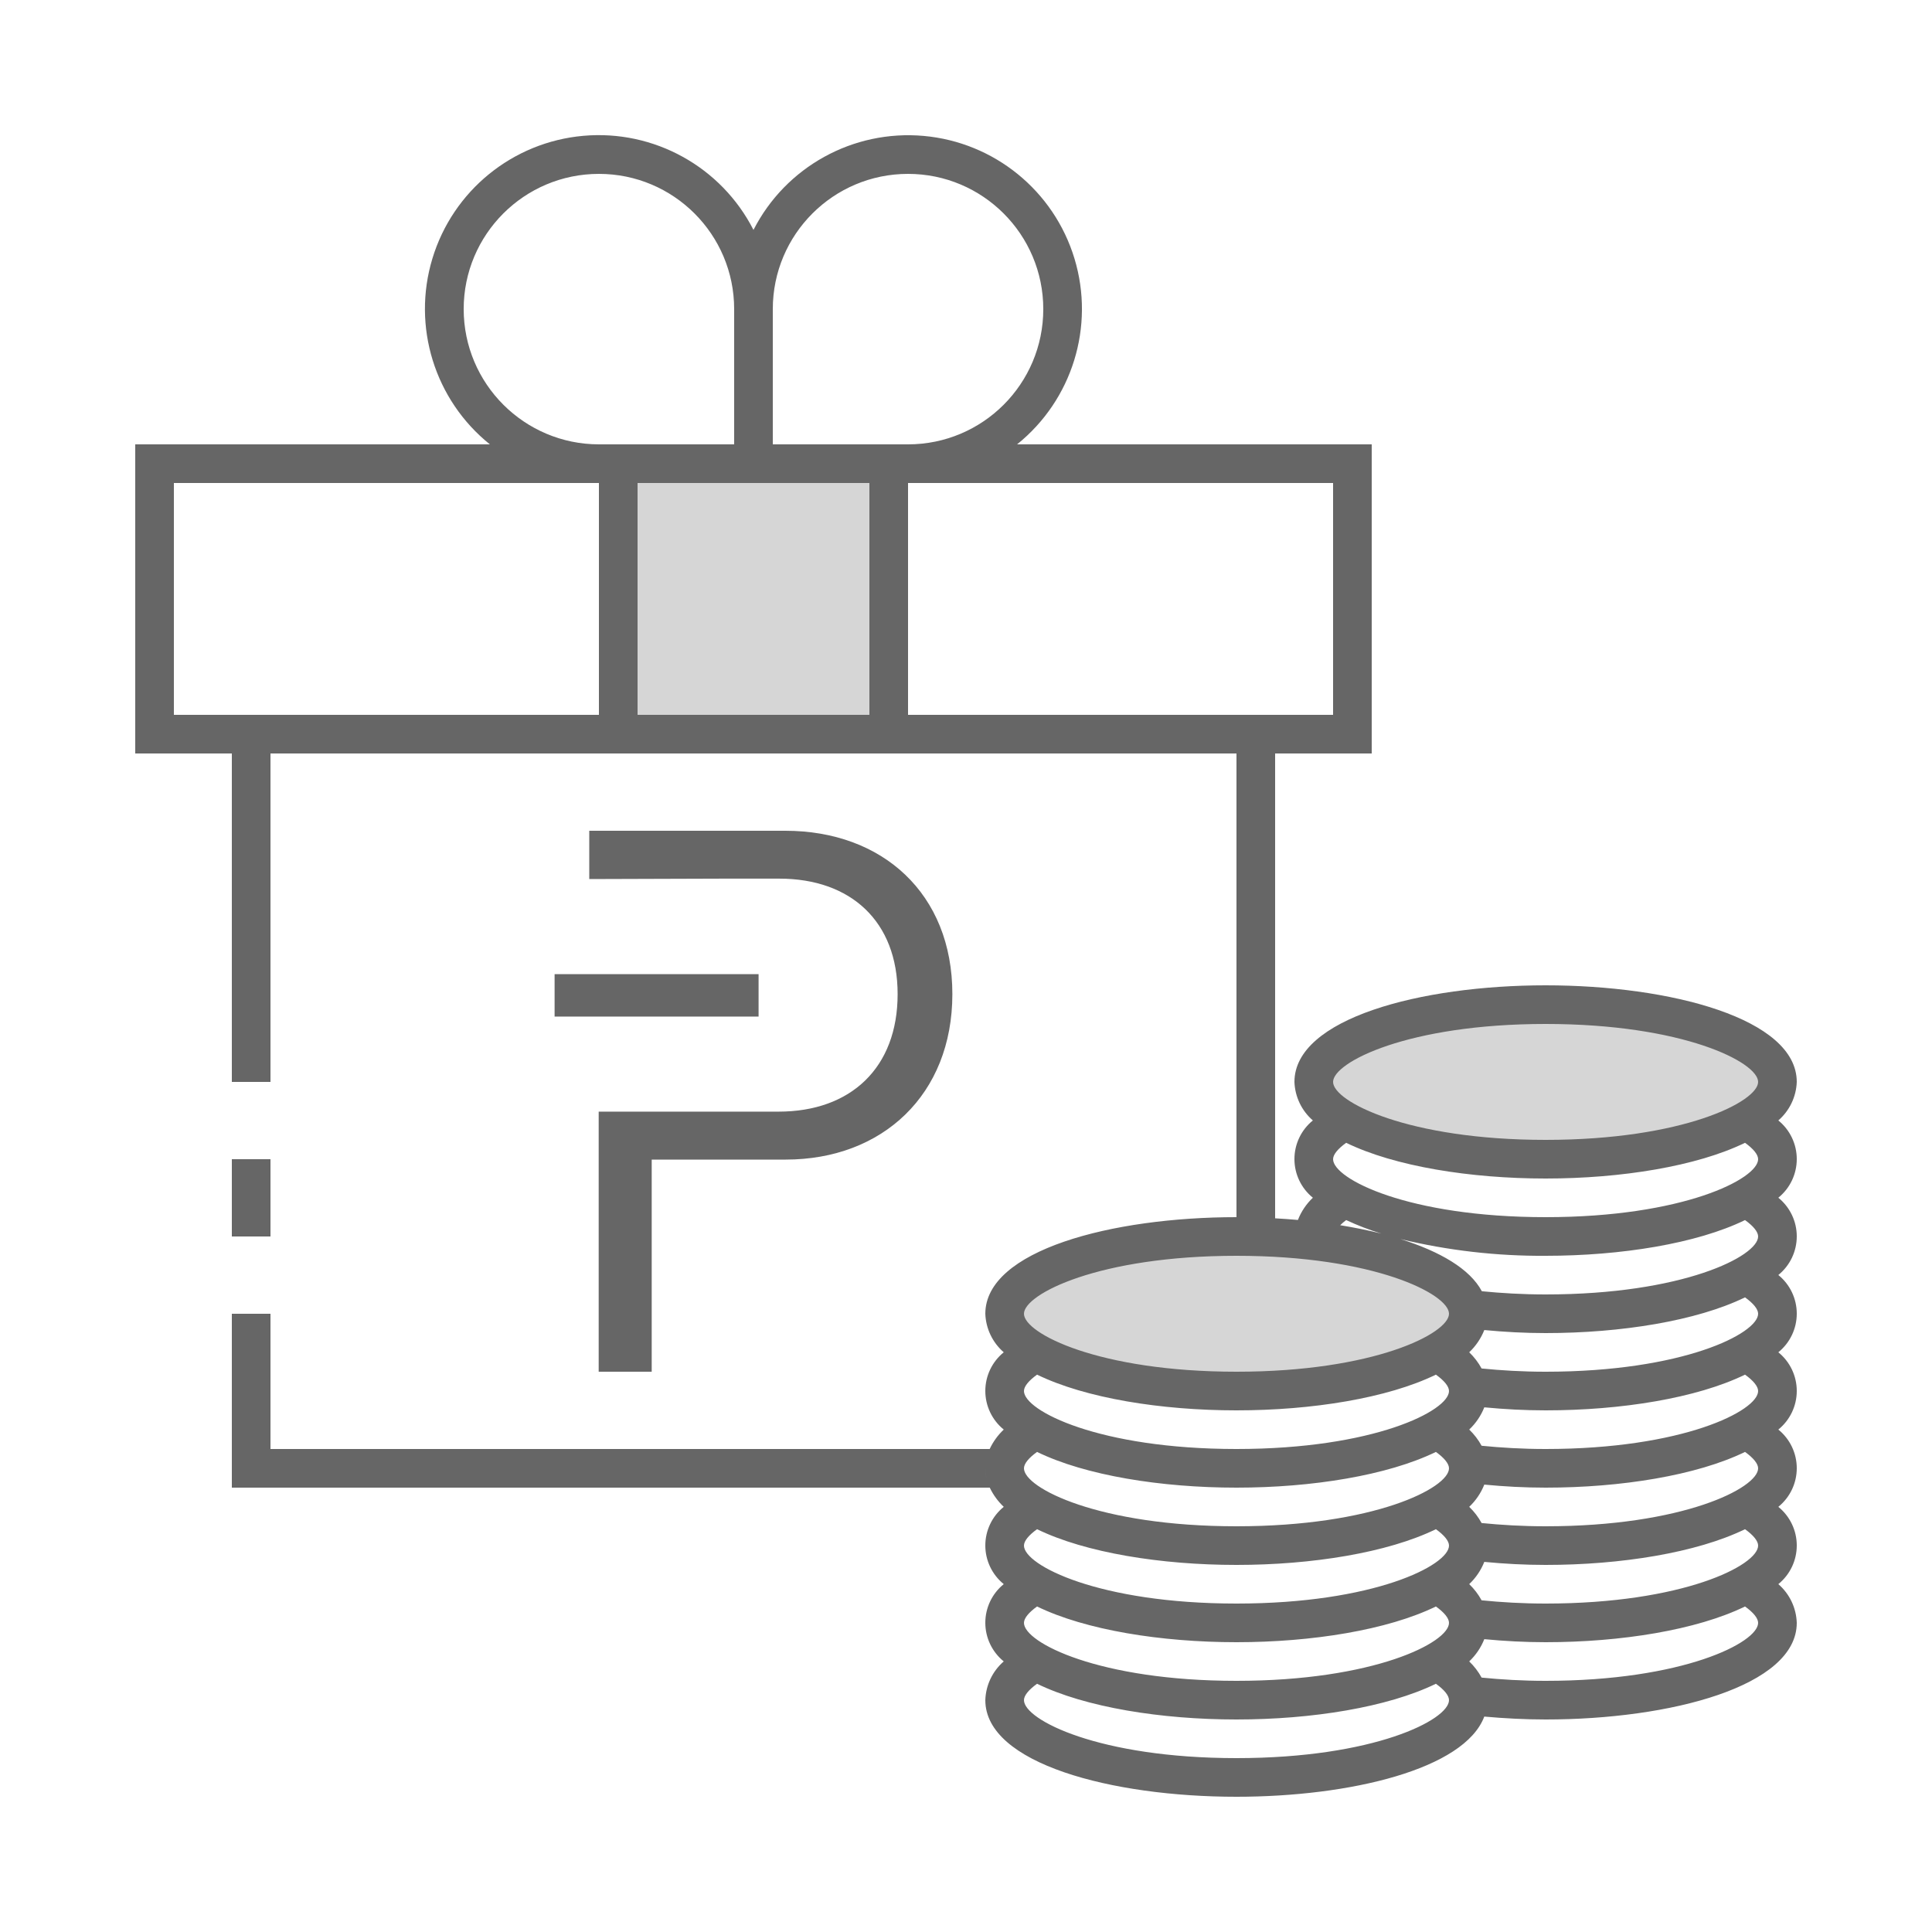
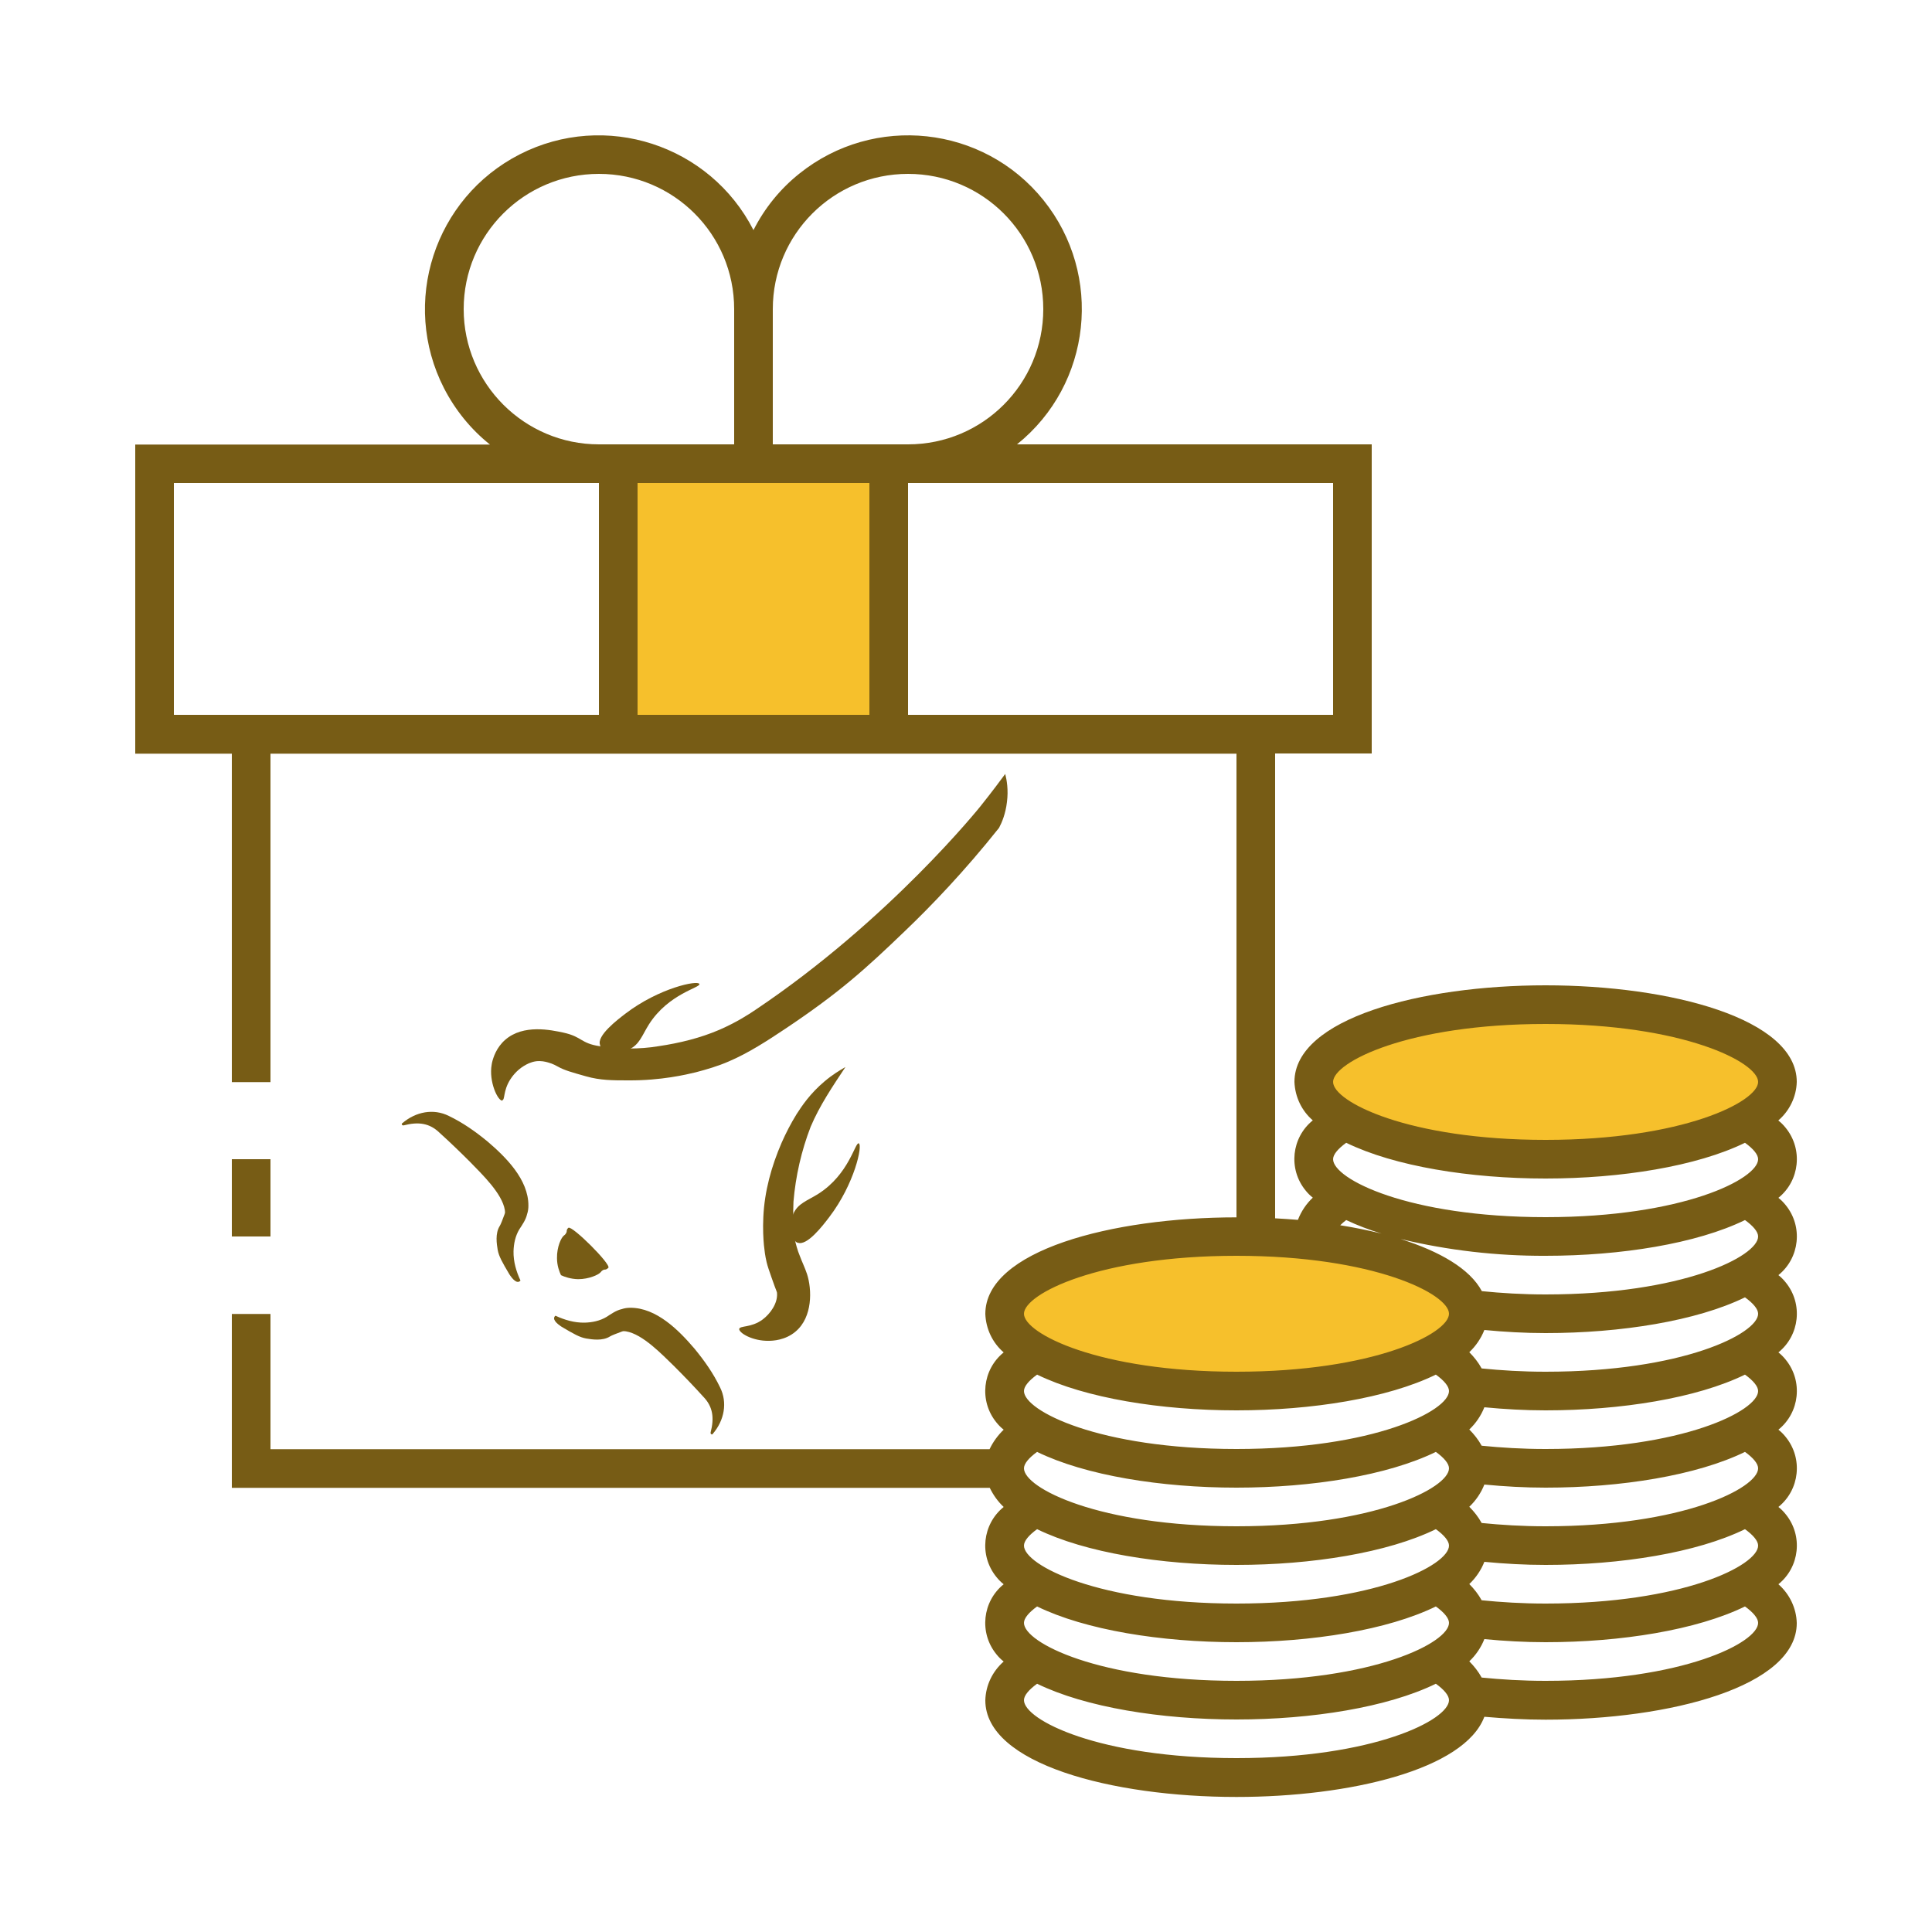
- <svg xmlns="http://www.w3.org/2000/svg" id="ic_staking_on" width="100" height="100" viewBox="0 0 100 100">
+ <svg xmlns="http://www.w3.org/2000/svg" id="Capa_37" data-name="Capa 37" viewBox="0 0 100 100">
  <defs>
-     <style type="text/css">
-             .cls-1{fill:#d6d6d6}.cls-2{fill:#666}.cls-3{fill:none}
-         </style>
+     <style>
+       .cls-1 {
+         fill: #f6c02c;
+       }
+ 
+       .cls-2 {
+         fill: #775c15;
+       }
+     </style>
  </defs>
-   <g id="Group_9018" data-name="Group 9018">
-     <g id="Group_9016" data-name="Group 9016">
-       <ellipse id="Ellipse_613" cx="12" cy="4" class="cls-1" data-name="Ellipse 613" rx="12" ry="4" transform="translate(68 52)" />
-       <ellipse id="Ellipse_614" cx="12" cy="4" class="cls-1" data-name="Ellipse 614" rx="12" ry="4" transform="translate(52 64)" />
-       <path id="Rectangle_4669" d="M0 0h14v14H0z" class="cls-1" data-name="Rectangle 4669" transform="translate(32 24)" />
+   <g id="Group_9053" data-name="Group 9053">
+     <g id="Group_9051" data-name="Group 9051">
+       <ellipse id="Ellipse_640" data-name="Ellipse 640" class="cls-1" cx="80" cy="56" rx="12" ry="4" />
+       <ellipse id="Ellipse_641" data-name="Ellipse 641" class="cls-1" cx="64" cy="68" rx="12" ry="4" />
+       <path id="Rectangle_4706" data-name="Rectangle 4706" class="cls-1" d="m32,24h14v14h-14v-14Z" />
    </g>
-     <g id="Group_9017" data-name="Group 9017">
-       <path id="Rectangle_4670" d="M0 0h2v4H0z" class="cls-2" data-name="Rectangle 4670" transform="translate(12 60)" />
-       <path id="Rectangle_4671" d="M0 0h10.558v2.196H0z" class="cls-2" data-name="Rectangle 4671" transform="translate(28.706 50.422)" />
-       <path id="Path_18974" d="M40.3 57.538h-9.312V71h2.744V60.02h6.936c5.005 0 8.626-3.361 8.626-8.565 0-5.205-3.622-8.455-8.648-8.455H30.5v2.5l6.937-.022h2.9c3.687 0 6.124 2.2 6.124 5.974.003 3.824-2.434 6.086-6.161 6.086z" class="cls-2" data-name="Path 18974" />
-       <path id="Path_18975" d="M92.046 57.994A2.767 2.767 0 0 0 93 56c0-3.283-6.54-5-13-5s-13 1.717-13 5a2.767 2.767 0 0 0 .954 1.994 2.573 2.573 0 0 0 0 4 3.171 3.171 0 0 0-.774 1.151q-.58-.052-1.18-.085V39h5V23H52.644A8.993 8.993 0 1 0 39 11.9 8.994 8.994 0 1 0 25.356 23H7v16h5v17h2V39h50v24c-6.46 0-13 1.717-13 5a2.767 2.767 0 0 0 .954 1.994 2.573 2.573 0 0 0 0 4A3.325 3.325 0 0 0 51.226 75H14v-7h-2v9h39.23a3.369 3.369 0 0 0 .724.994 2.573 2.573 0 0 0 0 4 2.573 2.573 0 0 0 0 4A2.768 2.768 0 0 0 51 88c0 3.283 6.54 5 13 5 5.874 0 11.8-1.424 12.826-4.15 1.042.093 2.106.15 3.174.15 6.46 0 13-1.717 13-5a2.768 2.768 0 0 0-.954-2.006 2.573 2.573 0 0 0 0-4 2.573 2.573 0 0 0 0-4 2.573 2.573 0 0 0 0-4 2.573 2.573 0 0 0 0-4 2.573 2.573 0 0 0 0-4 2.573 2.573 0 0 0 0-4zM31 37H9V25h22zm-7-21a7 7 0 0 1 14 0v7h-7a7.008 7.008 0 0 1-7-7zm21 21H33V25h12zm-5-14v-7a7 7 0 1 1 7 7zm7 14V25h22v12H47zm4 39a2.311 2.311 0 0 0 .061.515A2.2 2.2 0 0 1 51 76zm13 15c-7.117 0-11-1.982-11-3 0-.241.247-.539.678-.849C56.179 88.37 60.1 89 64 89s7.821-.63 10.322-1.849c.431.31.678.608.678.849 0 1.018-3.883 3-11 3zm0-4c-7.117 0-11-1.982-11-3 0-.241.247-.539.678-.849C56.179 84.37 60.1 85 64 85s7.821-.63 10.322-1.849c.431.31.678.608.678.849 0 1.018-3.883 3-11 3zm0-4c-7.117 0-11-1.982-11-3 0-.241.247-.539.678-.849C56.179 80.37 60.1 81 64 81s7.821-.63 10.322-1.849c.431.31.678.608.678.849 0 1.018-3.883 3-11 3zm0-4c-7.117 0-11-1.982-11-3 0-.241.247-.539.678-.849C56.179 76.37 60.1 77 64 77s7.821-.63 10.322-1.849c.431.31.678.608.678.849 0 1.018-3.883 3-11 3zm0-4c-7.117 0-11-1.982-11-3 0-.241.247-.539.678-.849C56.179 72.37 60.1 73 64 73s7.821-.63 10.322-1.849c.431.31.678.608.678.849 0 1.018-3.883 3-11 3zm0-4c-7.117 0-11-1.982-11-3s3.883-3 11-3 11 1.982 11 3-3.883 3-11 3zm16 16c-1.207 0-2.3-.068-3.313-.168a3.446 3.446 0 0 0-.641-.838 3.219 3.219 0 0 0 .781-1.151c1.041.1 2.1.157 3.173.157 3.9 0 7.821-.63 10.322-1.849.431.31.678.608.678.849 0 1.018-3.883 3-11 3zm0-4c-1.207 0-2.3-.068-3.313-.168a3.446 3.446 0 0 0-.641-.838 3.219 3.219 0 0 0 .781-1.151c1.041.1 2.1.157 3.173.157 3.9 0 7.821-.63 10.322-1.849.431.31.678.608.678.849 0 1.018-3.883 3-11 3zm0-4c-1.207 0-2.3-.068-3.313-.168a3.446 3.446 0 0 0-.641-.838 3.219 3.219 0 0 0 .781-1.151c1.041.1 2.1.157 3.173.157 3.9 0 7.821-.63 10.322-1.849.431.31.678.608.678.849 0 1.018-3.883 3-11 3zm0-4c-1.207 0-2.3-.068-3.313-.168a3.446 3.446 0 0 0-.641-.838 3.219 3.219 0 0 0 .781-1.151c1.041.1 2.1.157 3.173.157 3.9 0 7.821-.63 10.322-1.849.431.31.678.608.678.849 0 1.018-3.883 3-11 3zm0-4c-1.207 0-2.3-.068-3.313-.168a3.446 3.446 0 0 0-.641-.838 3.219 3.219 0 0 0 .781-1.151c1.041.1 2.1.157 3.173.157 3.9 0 7.821-.63 10.322-1.849.431.31.678.608.678.849 0 1.018-3.883 3-11 3zm0-4c-1.2 0-2.287-.067-3.3-.166-.621-1.162-2.175-2.062-4.213-2.7A31.139 31.139 0 0 0 80 65c3.9 0 7.821-.63 10.322-1.849.431.31.678.608.678.849 0 1.018-3.883 3-11 3zm-10.632-3.583a2.722 2.722 0 0 1 .31-.266 13.563 13.563 0 0 0 1.826.7 26.483 26.483 0 0 0-2.136-.434zM80 63c-7.117 0-11-1.982-11-3 0-.241.247-.539.678-.849C72.179 60.37 76.1 61 80 61s7.821-.63 10.322-1.849c.431.31.678.608.678.849 0 1.018-3.883 3-11 3zm0-4c-7.117 0-11-1.982-11-3s3.883-3 11-3 11 1.982 11 3-3.883 3-11 3z" class="cls-2" data-name="Path 18975" />
+     <g id="Group_9052" data-name="Group 9052">
+       <path id="Rectangle_4707" data-name="Rectangle 4707" class="cls-2" d="m12,60h2v4h-2v-4Z" />
+       <path id="Path_19001" data-name="Path 19001" class="cls-2" d="m92.05,57.99c.58-.5.93-1.23.95-1.99,0-3.28-6.54-5-13-5s-13,1.72-13,5c.03.77.37,1.49.95,1.99-1.1.89-1.28,2.51-.38,3.62.11.14.24.27.38.38-.34.32-.6.71-.77,1.15-.39-.03-.78-.06-1.18-.08v-24.06h5v-16h-18.36c3.87-3.11,4.48-8.77,1.37-12.64-3.11-3.87-8.77-4.48-12.64-1.37-.99.79-1.8,1.79-2.37,2.92-2.26-4.42-7.68-6.18-12.1-3.92-4.42,2.26-6.18,7.68-3.92,12.1.58,1.13,1.39,2.13,2.38,2.92H7v16h5v17h2v-17h50v24c-6.46,0-13,1.72-13,5,.03.77.37,1.49.95,1.99-1.1.89-1.28,2.51-.38,3.62.11.14.24.27.38.38-.3.29-.55.63-.73,1.01H14v-7h-2v9h39.23c.18.37.42.71.72.99-1.1.89-1.28,2.51-.38,3.62.11.14.24.27.38.38-1.1.89-1.28,2.51-.38,3.62.11.14.24.27.38.38-.58.51-.93,1.23-.95,2.01,0,3.28,6.54,5,13,5,5.87,0,11.8-1.42,12.83-4.15,1.04.09,2.11.15,3.17.15,6.46,0,13-1.72,13-5-.02-.77-.37-1.5-.95-2.01,1.1-.89,1.28-2.51.38-3.62-.11-.14-.24-.27-.38-.38,1.1-.89,1.28-2.51.38-3.62-.11-.14-.24-.27-.38-.38,1.1-.89,1.28-2.51.38-3.62-.11-.14-.24-.27-.38-.38,1.1-.89,1.28-2.51.38-3.62-.11-.14-.24-.27-.38-.38,1.1-.89,1.28-2.51.38-3.62-.11-.14-.24-.27-.38-.38,1.1-.89,1.28-2.51.38-3.62-.11-.14-.24-.27-.38-.38Zm-61.05-20.99H9v-12h22v12Zm-7-21c0-3.87,3.13-7,7-7s7,3.13,7,7v7h-7c-3.86,0-7-3.14-7-7Zm21,21h-12v-12h12v12Zm-5-14v-7c0-3.87,3.13-7,7-7s7,3.13,7,7-3.13,7-7,7h-7Zm7,14v-12h22v12h-22Zm4,39c0,.17.02.35.06.51-.04-.17-.06-.34-.06-.51Zm13,15c-7.12,0-11-1.98-11-3,0-.24.25-.54.68-.85,2.5,1.22,6.42,1.85,10.32,1.85s7.82-.63,10.32-1.85c.43.31.68.61.68.85,0,1.02-3.88,3-11,3Zm0-4c-7.12,0-11-1.98-11-3,0-.24.25-.54.68-.85,2.5,1.22,6.42,1.85,10.32,1.85s7.82-.63,10.32-1.85c.43.31.68.61.68.85,0,1.02-3.88,3-11,3Zm0-4c-7.12,0-11-1.98-11-3,0-.24.25-.54.68-.85,2.5,1.22,6.42,1.85,10.32,1.85s7.82-.63,10.32-1.85c.43.31.68.61.68.85,0,1.02-3.88,3-11,3Zm0-4c-7.12,0-11-1.98-11-3,0-.24.25-.54.68-.85,2.5,1.22,6.42,1.85,10.32,1.85s7.82-.63,10.32-1.85c.43.31.68.61.68.85,0,1.02-3.88,3-11,3Zm0-4c-7.12,0-11-1.98-11-3,0-.24.25-.54.68-.85,2.5,1.22,6.42,1.85,10.32,1.85s7.82-.63,10.32-1.85c.43.31.68.61.68.85,0,1.02-3.88,3-11,3Zm0-4c-7.12,0-11-1.98-11-3s3.88-3,11-3,11,1.98,11,3-3.88,3-11,3Zm16,16c-1.21,0-2.3-.07-3.31-.17-.17-.31-.39-.59-.64-.84.34-.32.61-.72.78-1.15,1.04.1,2.1.16,3.17.16,3.9,0,7.82-.63,10.32-1.85.43.31.68.61.68.85,0,1.02-3.88,3-11,3Zm0-4c-1.21,0-2.3-.07-3.31-.17-.17-.31-.39-.59-.64-.84.34-.32.61-.72.78-1.15,1.04.1,2.1.16,3.17.16,3.9,0,7.82-.63,10.32-1.85.43.31.68.61.68.85,0,1.02-3.88,3-11,3Zm0-4c-1.21,0-2.3-.07-3.31-.17-.17-.31-.39-.59-.64-.84.34-.32.61-.72.78-1.15,1.04.1,2.1.16,3.17.16,3.9,0,7.82-.63,10.32-1.85.43.31.68.61.68.85,0,1.02-3.88,3-11,3Zm0-4c-1.21,0-2.3-.07-3.31-.17-.17-.31-.39-.59-.64-.84.34-.32.61-.72.78-1.15,1.04.1,2.1.16,3.17.16,3.9,0,7.82-.63,10.32-1.85.43.31.68.61.68.85,0,1.02-3.88,3-11,3Zm0-4c-1.21,0-2.3-.07-3.31-.17-.17-.31-.39-.59-.64-.84.34-.32.61-.72.78-1.15,1.04.1,2.1.16,3.17.16,3.9,0,7.82-.63,10.32-1.85.43.31.68.61.68.85,0,1.02-3.88,3-11,3Zm0-4c-1.2,0-2.29-.07-3.3-.17-.62-1.16-2.18-2.06-4.21-2.7,2.46.59,4.98.88,7.51.87,3.9,0,7.82-.63,10.32-1.85.43.31.68.61.68.85,0,1.02-3.88,3-11,3Zm-10.63-3.58c.1-.1.2-.19.31-.27.59.28,1.2.51,1.83.7-.71-.17-1.42-.32-2.14-.43Zm10.63-.42c-7.12,0-11-1.98-11-3,0-.24.25-.54.68-.85,2.5,1.22,6.42,1.85,10.32,1.85s7.82-.63,10.32-1.85c.43.31.68.61.68.85,0,1.02-3.88,3-11,3Zm0-4c-7.12,0-11-1.98-11-3s3.88-3,11-3,11,1.98,11,3-3.88,3-11,3Z" />
+     </g>
+     <g>
+       <path class="cls-2" d="m20.82,58.14c.71-.61,1.63-.77,2.41-.38.73.35,1.38.81,2,1.32.94.8,2.13,1.97,2.12,3.33,0,.14-.02.3-.07.44-.06.28-.25.55-.4.78-.21.35-.29.75-.3,1.14-.01.53.14,1.04.36,1.51-.04.05-.09.07-.13.07,0,0,0,0-.01,0-.2,0-.44-.4-.44-.4-.36-.61-.54-.92-.6-1.26-.05-.3-.14-.85.11-1.24.05-.08.14-.31.25-.61.03-.07.02-.14.01-.21-.14-.86-1.18-1.85-1.81-2.5-.49-.49-1.05-1.03-1.56-1.49-.52-.51-1.1-.59-1.87-.39-.03,0-.06,0-.08-.03-.02-.02-.02-.05,0-.08Z" />
+       <path class="cls-2" d="m36.89,74.22c.61-.71.77-1.63.38-2.41-.35-.73-.81-1.38-1.32-2-.8-.94-1.97-2.13-3.33-2.12-.14,0-.3.02-.44.07-.28.06-.55.25-.78.4-.35.21-.75.29-1.14.3-.53.01-1.04-.14-1.51-.36-.05.04-.07.09-.07.13,0,0,0,0,0,.01,0,.2.4.44.4.44.61.36.92.54,1.26.6.3.05.85.14,1.24-.11.08-.05.31-.14.61-.25.07-.03.14-.02.21-.01.86.14,1.85,1.18,2.5,1.81.49.49,1.03,1.05,1.49,1.56.51.52.59,1.1.39,1.87,0,.03,0,.06.03.08.02.02.05.02.08,0Z" />
+       <path class="cls-2" d="m29.03,66c.19.09.5.2.89.21.57,0,1.06-.23,1.17-.36.01-.02.06-.08.14-.12.06-.03.1,0,.17-.04,0,0,.05-.03.09-.07.14-.19-1.88-2.2-2.07-2.07-.05.04-.07.09-.07.09-.03.06,0,.11-.04.17-.04.09-.11.13-.12.14-.14.1-.37.59-.36,1.17,0,.39.12.7.21.89Z" />
+       <path class="cls-2" d="m38.26,68.79c.04-.19.61-.05,1.21-.49.4-.3.78-.83.75-1.35,0-.1-.02-.06-.28-.81-.14-.4-.21-.6-.26-.81-.08-.34-.11-.6-.14-.89-.03-.31-.06-.84-.03-1.45.06-1.33.42-2.63.95-3.85.22-.5.48-1,.77-1.47.27-.42.7-1.07,1.45-1.7.41-.35.8-.58,1.08-.74-.66.99-1.34,2-1.8,3.09-.48,1.24-.78,2.56-.89,3.88-.03.64-.01,1.27.06,1.9.05.26.15.63.27.91.11.3.26.6.37.93.26.8.3,2.23-.59,2.98-.54.46-1.2.48-1.39.48-.82.02-1.58-.41-1.53-.64Z" />
+       <g>
+         <path class="cls-2" d="m26.01,56.97c-.24.03-.72-.99-.56-1.87,0-.04.02-.08.02-.11.06-.25.22-.77.68-1.17.94-.82,2.37-.51,3.02-.37.96.21.88.55,1.86.7.96.15,2.06.17,3.06,0,1.08-.16,2.15-.42,3.15-.85.87-.38,1.49-.78,1.86-1.03,6.95-4.66,11.65-10.54,11.65-10.54.6-.75,1.05-1.36,1.28-1.67.08.31.17.82.09,1.45-.07.6-.26,1.06-.41,1.34-1.8,2.26-3.51,4.04-4.88,5.35-2.06,1.98-3.39,3.18-6.17,5.04-.93.62-1.91,1.26-2.94,1.7-.55.24-1.13.41-1.7.56-.5.12-1.79.43-3.49.42-.83,0-1.46,0-2.2-.21-.74-.21-1.11-.31-1.45-.5-.06-.03-.25-.15-.52-.22-.14-.04-.35-.09-.61-.06-.28.04-.48.15-.63.24-.41.25-.63.58-.72.72-.37.6-.25,1.04-.41,1.06Z" />
+         <g>
+           <path class="cls-2" d="m31.06,54.09c-.19-.48.9-1.31,1.32-1.63,1.73-1.32,3.74-1.74,3.82-1.53.08.19-1.59.49-2.61,2.09-.36.57-.49,1.06-1.04,1.3-.57.25-1.37.12-1.5-.23Z" />
+           <path class="cls-2" d="m41.29,64.32c.48.19,1.31-.9,1.63-1.32,1.32-1.73,1.74-3.74,1.53-3.82-.19-.08-.49,1.59-2.09,2.61-.57.36-1.06.49-1.3,1.04-.25.57-.12,1.37.23,1.5Z" />
+         </g>
+       </g>
    </g>
  </g>
-   <path id="Rectangle_4672" d="M0 0h100v100H0z" class="cls-3" data-name="Rectangle 4672" />
</svg>
